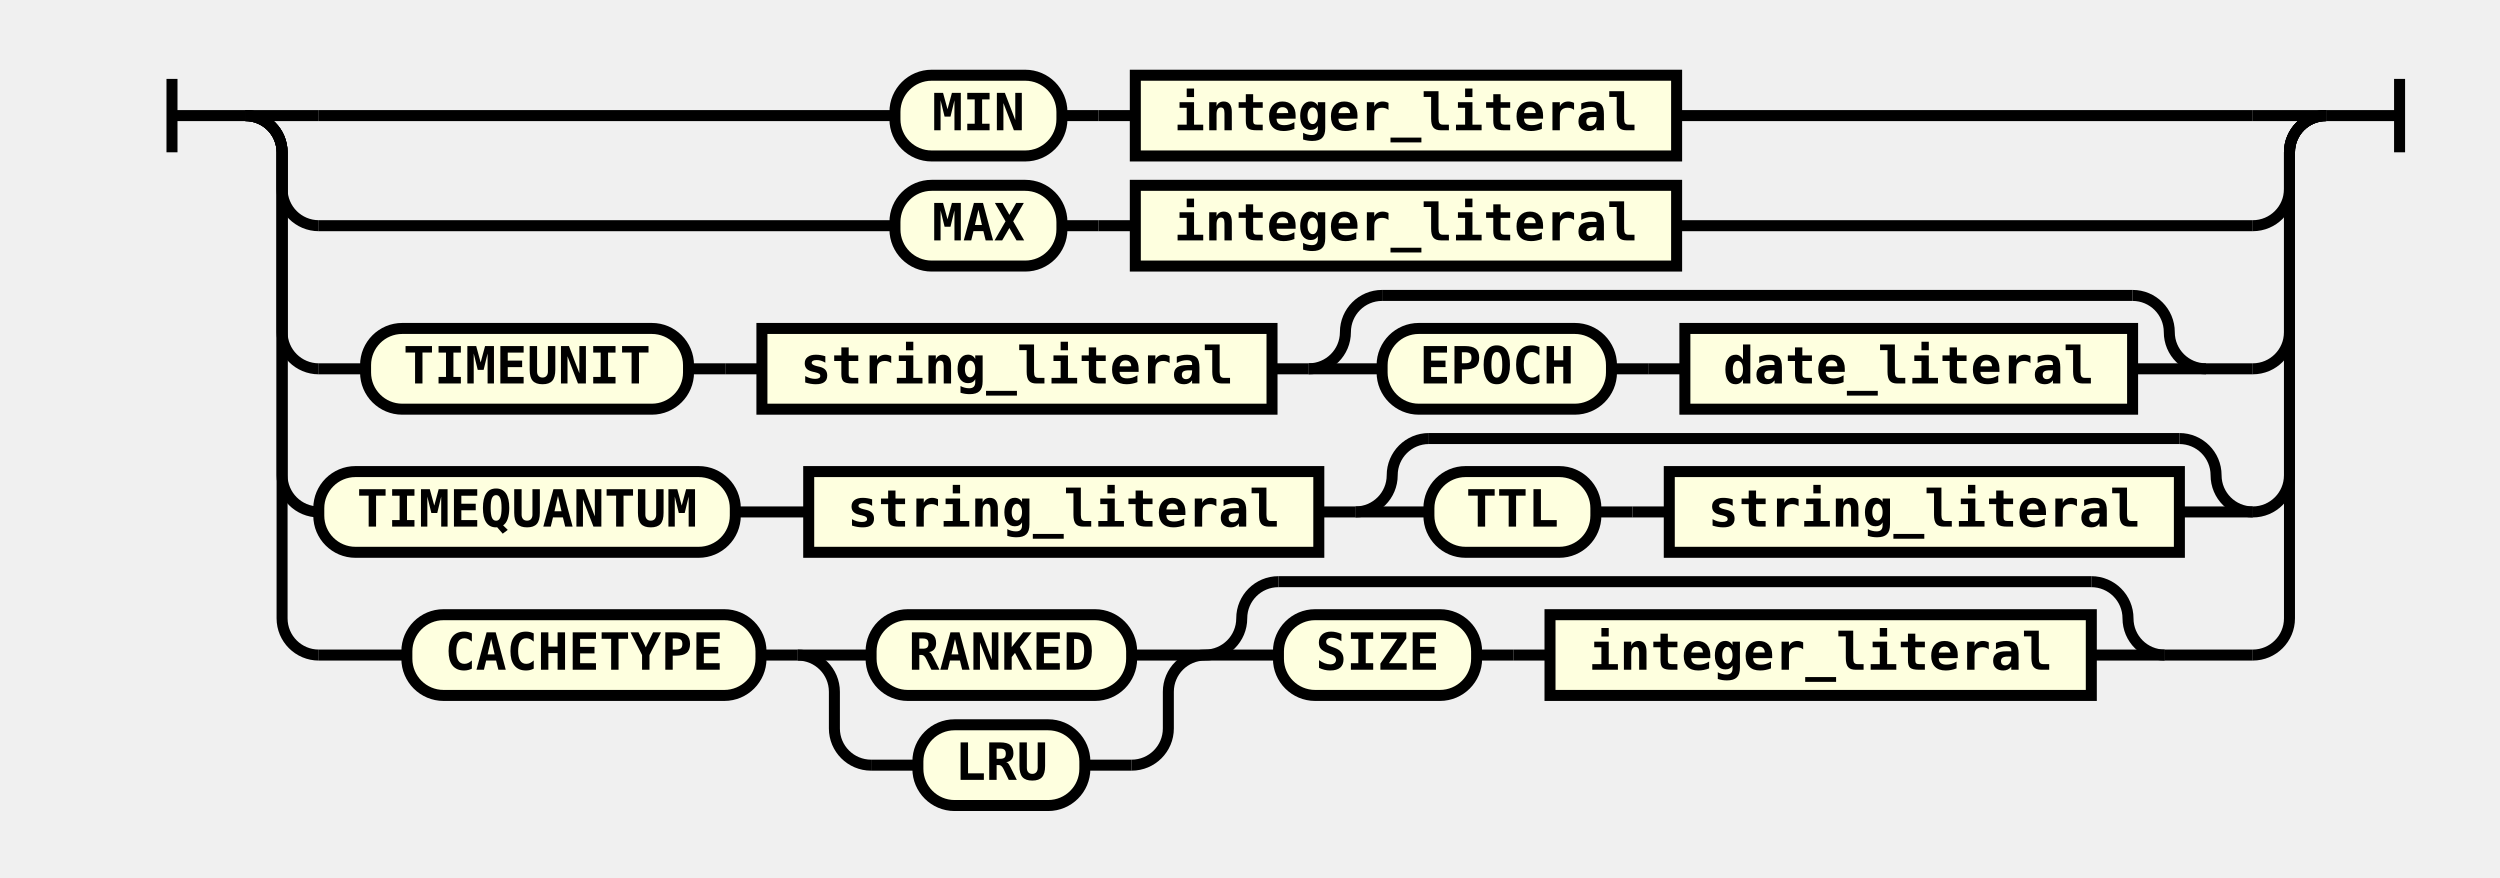
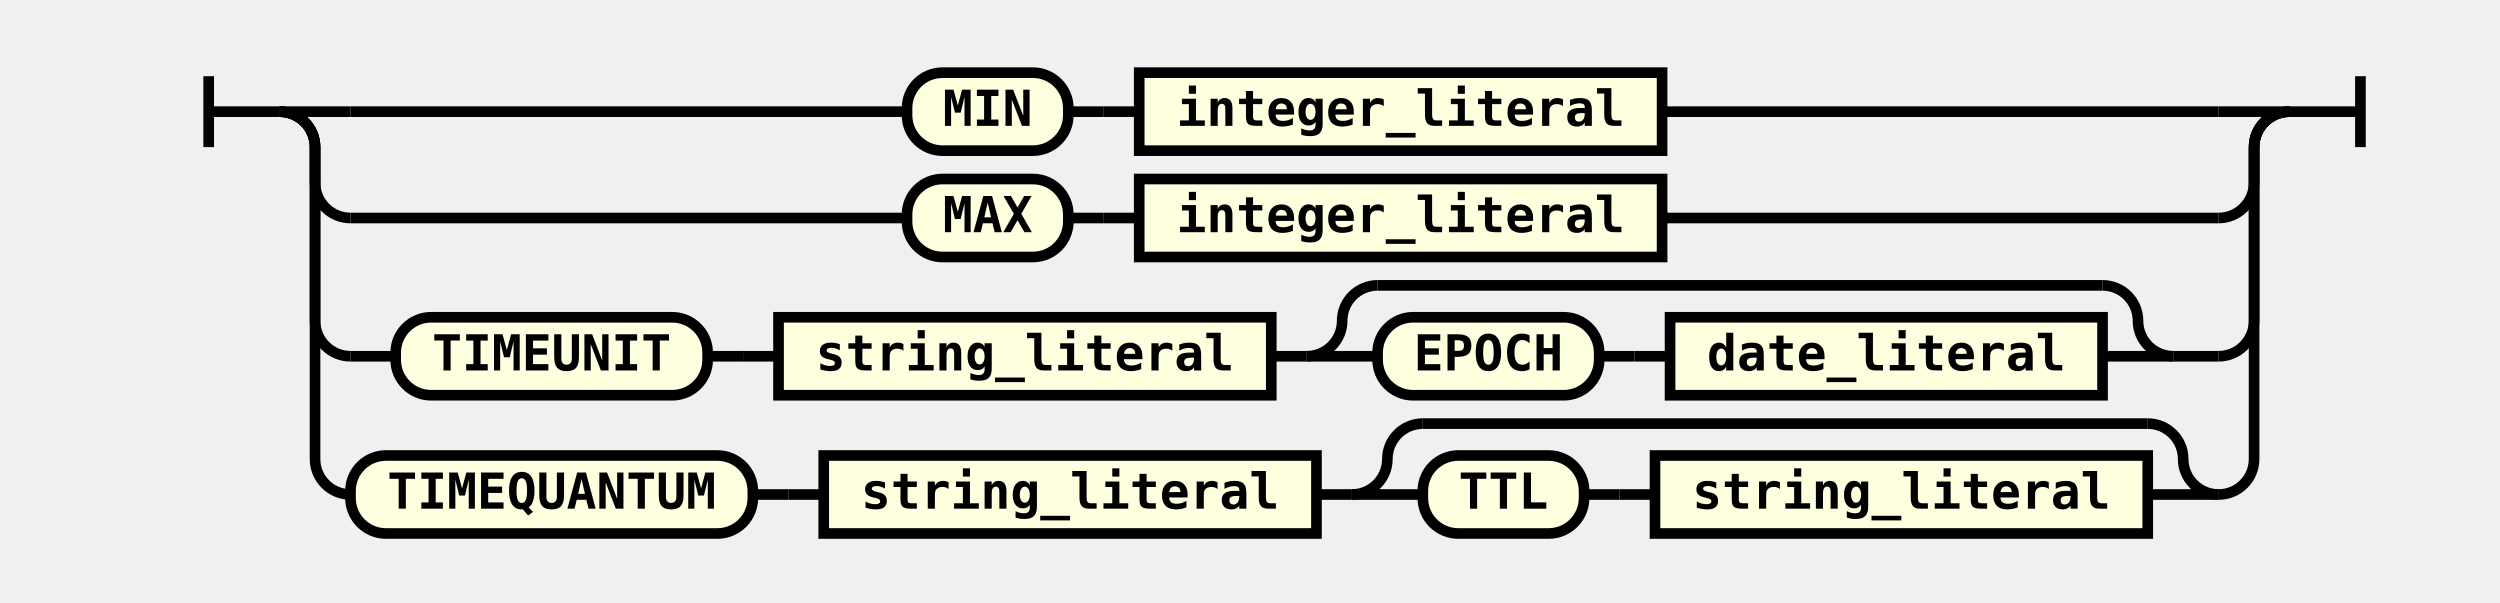
- <svg xmlns="http://www.w3.org/2000/svg" class="railroad-diagram" height="239" viewbox="0 0 647 239" width="647">
+ <svg xmlns="http://www.w3.org/2000/svg" class="railroad-diagram" height="170" viewbox="0 0 647 170" width="647">
  <g transform="translate(.5 .5)">
    <g>
      <path d="M20 21v20m0 -10h20">
   </path>
    </g>
    <g>
      <path d="M40 31h0">
   </path>
      <path d="M607 31h0">
   </path>
      <path d="M40 31h20">
   </path>
      <g>
        <path d="M60 31h157">
    </path>
        <path d="M430 31h157">
    </path>
        <g class="terminal">
          <path d="M217 31h0">
     </path>
          <path d="M262.5 31h0">
     </path>
          <rect height="22" rx="10" ry="10" width="45.5" x="217" y="20">
     </rect>
          <text x="239.75" y="35">
      MIN
     </text>
        </g>
        <path d="M262.5 31h10">
    </path>
        <path d="M272.5 31h10">
    </path>
        <g class="non-terminal">
          <path d="M282.5 31h0">
     </path>
          <path d="M430 31h0">
     </path>
          <rect height="22" width="147.5" x="282.5" y="20">
     </rect>
          <a>
            <text x="356.25" y="35">
       integer_literal
      </text>
          </a>
        </g>
      </g>
      <path d="M587 31h20">
   </path>
      <path d="M40 31a10 10 0 0 1 10 10v10a10 10 0 0 0 10 10">
   </path>
      <g>
        <path d="M60 61h157">
    </path>
        <path d="M430 61h157">
    </path>
        <g class="terminal">
          <path d="M217 61h0">
     </path>
          <path d="M262.5 61h0">
     </path>
          <rect height="22" rx="10" ry="10" width="45.5" x="217" y="50">
     </rect>
          <text x="239.75" y="65">
      MAX
     </text>
        </g>
        <path d="M262.5 61h10">
    </path>
        <path d="M272.5 61h10">
    </path>
        <g class="non-terminal">
          <path d="M282.5 61h0">
     </path>
          <path d="M430 61h0">
     </path>
          <rect height="22" width="147.5" x="282.5" y="50">
     </rect>
          <a>
            <text x="356.25" y="65">
       integer_literal
      </text>
          </a>
        </g>
      </g>
      <path d="M587 61a10 10 0 0 0 10 -10v-10a10 10 0 0 1 10 -10">
   </path>
      <path d="M40 31a10 10 0 0 1 10 10v49a10 10 0 0 0 10 10">
   </path>
      <g>
        <path d="M60 100h12.75">
    </path>
        <path d="M574.25 100h12.75">
    </path>
        <g class="terminal">
          <path d="M72.75 100h0">
     </path>
          <path d="M160.75 100h0">
     </path>
          <rect height="22" rx="10" ry="10" width="88" x="72.75" y="89">
     </rect>
          <text x="116.75" y="104">
      TIMEUNIT
     </text>
        </g>
        <path d="M160.75 100h10">
    </path>
        <path d="M170.75 100h10">
    </path>
        <g class="non-terminal">
          <path d="M180.75 100h0">
     </path>
          <path d="M319.75 100h0">
     </path>
          <rect height="22" width="139" x="180.75" y="89">
     </rect>
          <a>
            <text x="250.25" y="104">
       string_literal
      </text>
          </a>
        </g>
        <path d="M319.75 100h10">
    </path>
        <g>
          <path d="M329.75 100h0">
     </path>
          <path d="M574.25 100h0">
     </path>
          <path d="M329.75 100a10 10 0 0 0 10 -10v0a10 10 0 0 1 10 -10">
     </path>
          <g>
            <path d="M349.75 80h204.5">
      </path>
          </g>
          <path d="M554.25 80a10 10 0 0 1 10 10v0a10 10 0 0 0 10 10">
     </path>
          <path d="M329.75 100h20">
     </path>
          <g>
            <path d="M349.75 100h0">
      </path>
            <path d="M554.25 100h0">
      </path>
            <g class="terminal">
              <path d="M349.75 100h0">
       </path>
              <path d="M412.25 100h0">
       </path>
              <rect height="22" rx="10" ry="10" width="62.5" x="349.75" y="89">
       </rect>
              <text x="381" y="104">
        EPOCH
       </text>
            </g>
            <path d="M412.25 100h10">
      </path>
            <path d="M422.25 100h10">
      </path>
            <g class="non-terminal">
              <path d="M432.25 100h0">
       </path>
              <path d="M554.25 100h0">
       </path>
              <rect height="22" width="122" x="432.25" y="89">
       </rect>
              <a>
                <text x="493.25" y="104">
         date_literal
        </text>
              </a>
            </g>
          </g>
          <path d="M554.25 100h20">
     </path>
        </g>
      </g>
      <path d="M587 100a10 10 0 0 0 10 -10v-49a10 10 0 0 1 10 -10">
   </path>
      <path d="M40 31a10 10 0 0 1 10 10v88a10 10 0 0 0 10 10">
   </path>
      <g>
        <path d="M60 139h0">
    </path>
        <path d="M587 139h0">
    </path>
        <g class="terminal">
          <path d="M60 139h0">
     </path>
          <path d="M173.5 139h0">
     </path>
          <rect height="22" rx="10" ry="10" width="113.5" x="60" y="128">
     </rect>
          <text x="116.75" y="143">
      TIMEQUANTUM
     </text>
        </g>
        <path d="M173.5 139h10">
    </path>
        <path d="M183.5 139h10">
    </path>
        <g class="non-terminal">
          <path d="M193.5 139h0">
     </path>
          <path d="M332.5 139h0">
     </path>
          <rect height="22" width="139" x="193.5" y="128">
     </rect>
          <a>
            <text x="263" y="143">
       string_literal
      </text>
          </a>
        </g>
        <path d="M332.5 139h10">
    </path>
        <g>
          <path d="M342.5 139h0">
     </path>
          <path d="M587 139h0">
     </path>
          <path d="M342.5 139a10 10 0 0 0 10 -10v0a10 10 0 0 1 10 -10">
     </path>
          <g>
            <path d="M362.5 119h204.5">
      </path>
          </g>
          <path d="M567 119a10 10 0 0 1 10 10v0a10 10 0 0 0 10 10">
     </path>
          <path d="M342.5 139h20">
     </path>
          <g>
            <path d="M362.5 139h0">
      </path>
            <path d="M567 139h0">
      </path>
            <g class="terminal">
              <path d="M362.5 139h0">
       </path>
              <path d="M408 139h0">
       </path>
              <rect height="22" rx="10" ry="10" width="45.5" x="362.5" y="128">
       </rect>
              <text x="385.25" y="143">
        TTL
       </text>
            </g>
            <path d="M408 139h10">
      </path>
            <path d="M418 139h10">
      </path>
            <g class="non-terminal">
              <path d="M428 139h0">
       </path>
              <path d="M567 139h0">
       </path>
              <rect height="22" width="139" x="428" y="128">
       </rect>
              <a>
                <text x="497.5" y="143">
         string_literal
        </text>
              </a>
            </g>
          </g>
          <path d="M567 139h20">
     </path>
        </g>
      </g>
      <path d="M587 139a10 10 0 0 0 10 -10v-88a10 10 0 0 1 10 -10">
   </path>
-       <path d="M40 31a10 10 0 0 1 10 10v127a10 10 0 0 0 10 10">
-    </path>
-       <g>
-         <path d="M60 178h24">
-     </path>
-         <path d="M563 178h24">
-     </path>
-         <g class="terminal">
-           <path d="M84 178h0">
-      </path>
-           <path d="M180.5 178h0">
-      </path>
-           <rect height="22" rx="10" ry="10" width="96.5" x="84" y="167">
-      </rect>
-           <text x="132.25" y="182">
-       CACHETYPE
-      </text>
-         </g>
-         <path d="M180.5 178h10">
-     </path>
-         <g>
-           <path d="M190.5 178h0">
-      </path>
-           <path d="M301.5 178h0">
-      </path>
-           <path d="M190.5 178h20">
-      </path>
-           <g class="terminal">
-             <path d="M210.5 178h0">
-       </path>
-             <path d="M281.5 178h0">
-       </path>
-             <rect height="22" rx="10" ry="10" width="71" x="210.5" y="167">
-       </rect>
-             <text x="246" y="182">
-        RANKED
-       </text>
-           </g>
-           <path d="M281.5 178h20">
-      </path>
-           <path d="M190.5 178a10 10 0 0 1 10 10v10a10 10 0 0 0 10 10">
-      </path>
-           <g class="terminal">
-             <path d="M210.5 208h12.75">
-       </path>
-             <path d="M268.75 208h12.75">
-       </path>
-             <rect height="22" rx="10" ry="10" width="45.5" x="223.25" y="197">
-       </rect>
-             <text x="246" y="212">
-        LRU
-       </text>
-           </g>
-           <path d="M281.5 208a10 10 0 0 0 10 -10v-10a10 10 0 0 1 10 -10">
-      </path>
-         </g>
-         <g>
-           <path d="M301.5 178h0">
-      </path>
-           <path d="M563 178h0">
-      </path>
-           <path d="M301.5 178a10 10 0 0 0 10 -10v0a10 10 0 0 1 10 -10">
-      </path>
-           <g>
-             <path d="M321.5 158h221.5">
-       </path>
-           </g>
-           <path d="M543 158a10 10 0 0 1 10 10v0a10 10 0 0 0 10 10">
-      </path>
-           <path d="M301.5 178h20">
-      </path>
-           <g>
-             <path d="M321.5 178h0">
-       </path>
-             <path d="M543 178h0">
-       </path>
-             <g class="terminal">
-               <path d="M321.5 178h0">
-        </path>
-               <path d="M375.5 178h0">
-        </path>
-               <rect height="22" rx="10" ry="10" width="54" x="321.5" y="167">
-        </rect>
-               <text x="348.5" y="182">
-         SIZE
-        </text>
-             </g>
-             <path d="M375.5 178h10">
-       </path>
-             <path d="M385.5 178h10">
-       </path>
-             <g class="non-terminal">
-               <path d="M395.5 178h0">
-        </path>
-               <path d="M543 178h0">
-        </path>
-               <rect height="22" width="147.5" x="395.5" y="167">
-        </rect>
-               <a>
-                 <text x="469.25" y="182">
-          integer_literal
-         </text>
-               </a>
-             </g>
-           </g>
-           <path d="M543 178h20">
-      </path>
-         </g>
-       </g>
-       <path d="M587 178a10 10 0 0 0 10 -10v-127a10 10 0 0 1 10 -10">
-    </path>
    </g>
    <path d="M 607 31 h 20 m 0 -10 v 20">
  </path>
  </g>
  <style>
  svg {
    width: 100%;
}

path {
    stroke-width: 3;
    stroke: black;
    fill: rgba(0,0,0,0);
}
text {
    font: bold 14px monospace;
    text-anchor: middle;
    fill: black;
}
text.diagram-text {
    font-size: 12px;
}
text.diagram-arrow {
    font-size: 16px;
}
text.label {
    text-anchor: start;
}
text.comment {
    font: italic 12px monospace;
}
g.special-sequence rect {
    fill: #ffe79a;
    stroke: black;
}
g.special-sequence text {
    font-style: italic;
}
rect {
    stroke-width: 3;
}
rect.group-box {
    stroke: gray;
    stroke-dasharray: 10 5;
    fill: none;
}
g.non-terminal rect {
    fill: #feffdf;
    stroke: black;
}
g.terminal rect {
    fill: #feffdf;
    stroke: black;
}
path.diagram-text {
    stroke-width: 3;
    stroke: black;
    fill: white;
    cursor: help;
}
g.diagram-text:hover path.diagram-text {
    fill: #eee;
}
 </style>
</svg>
